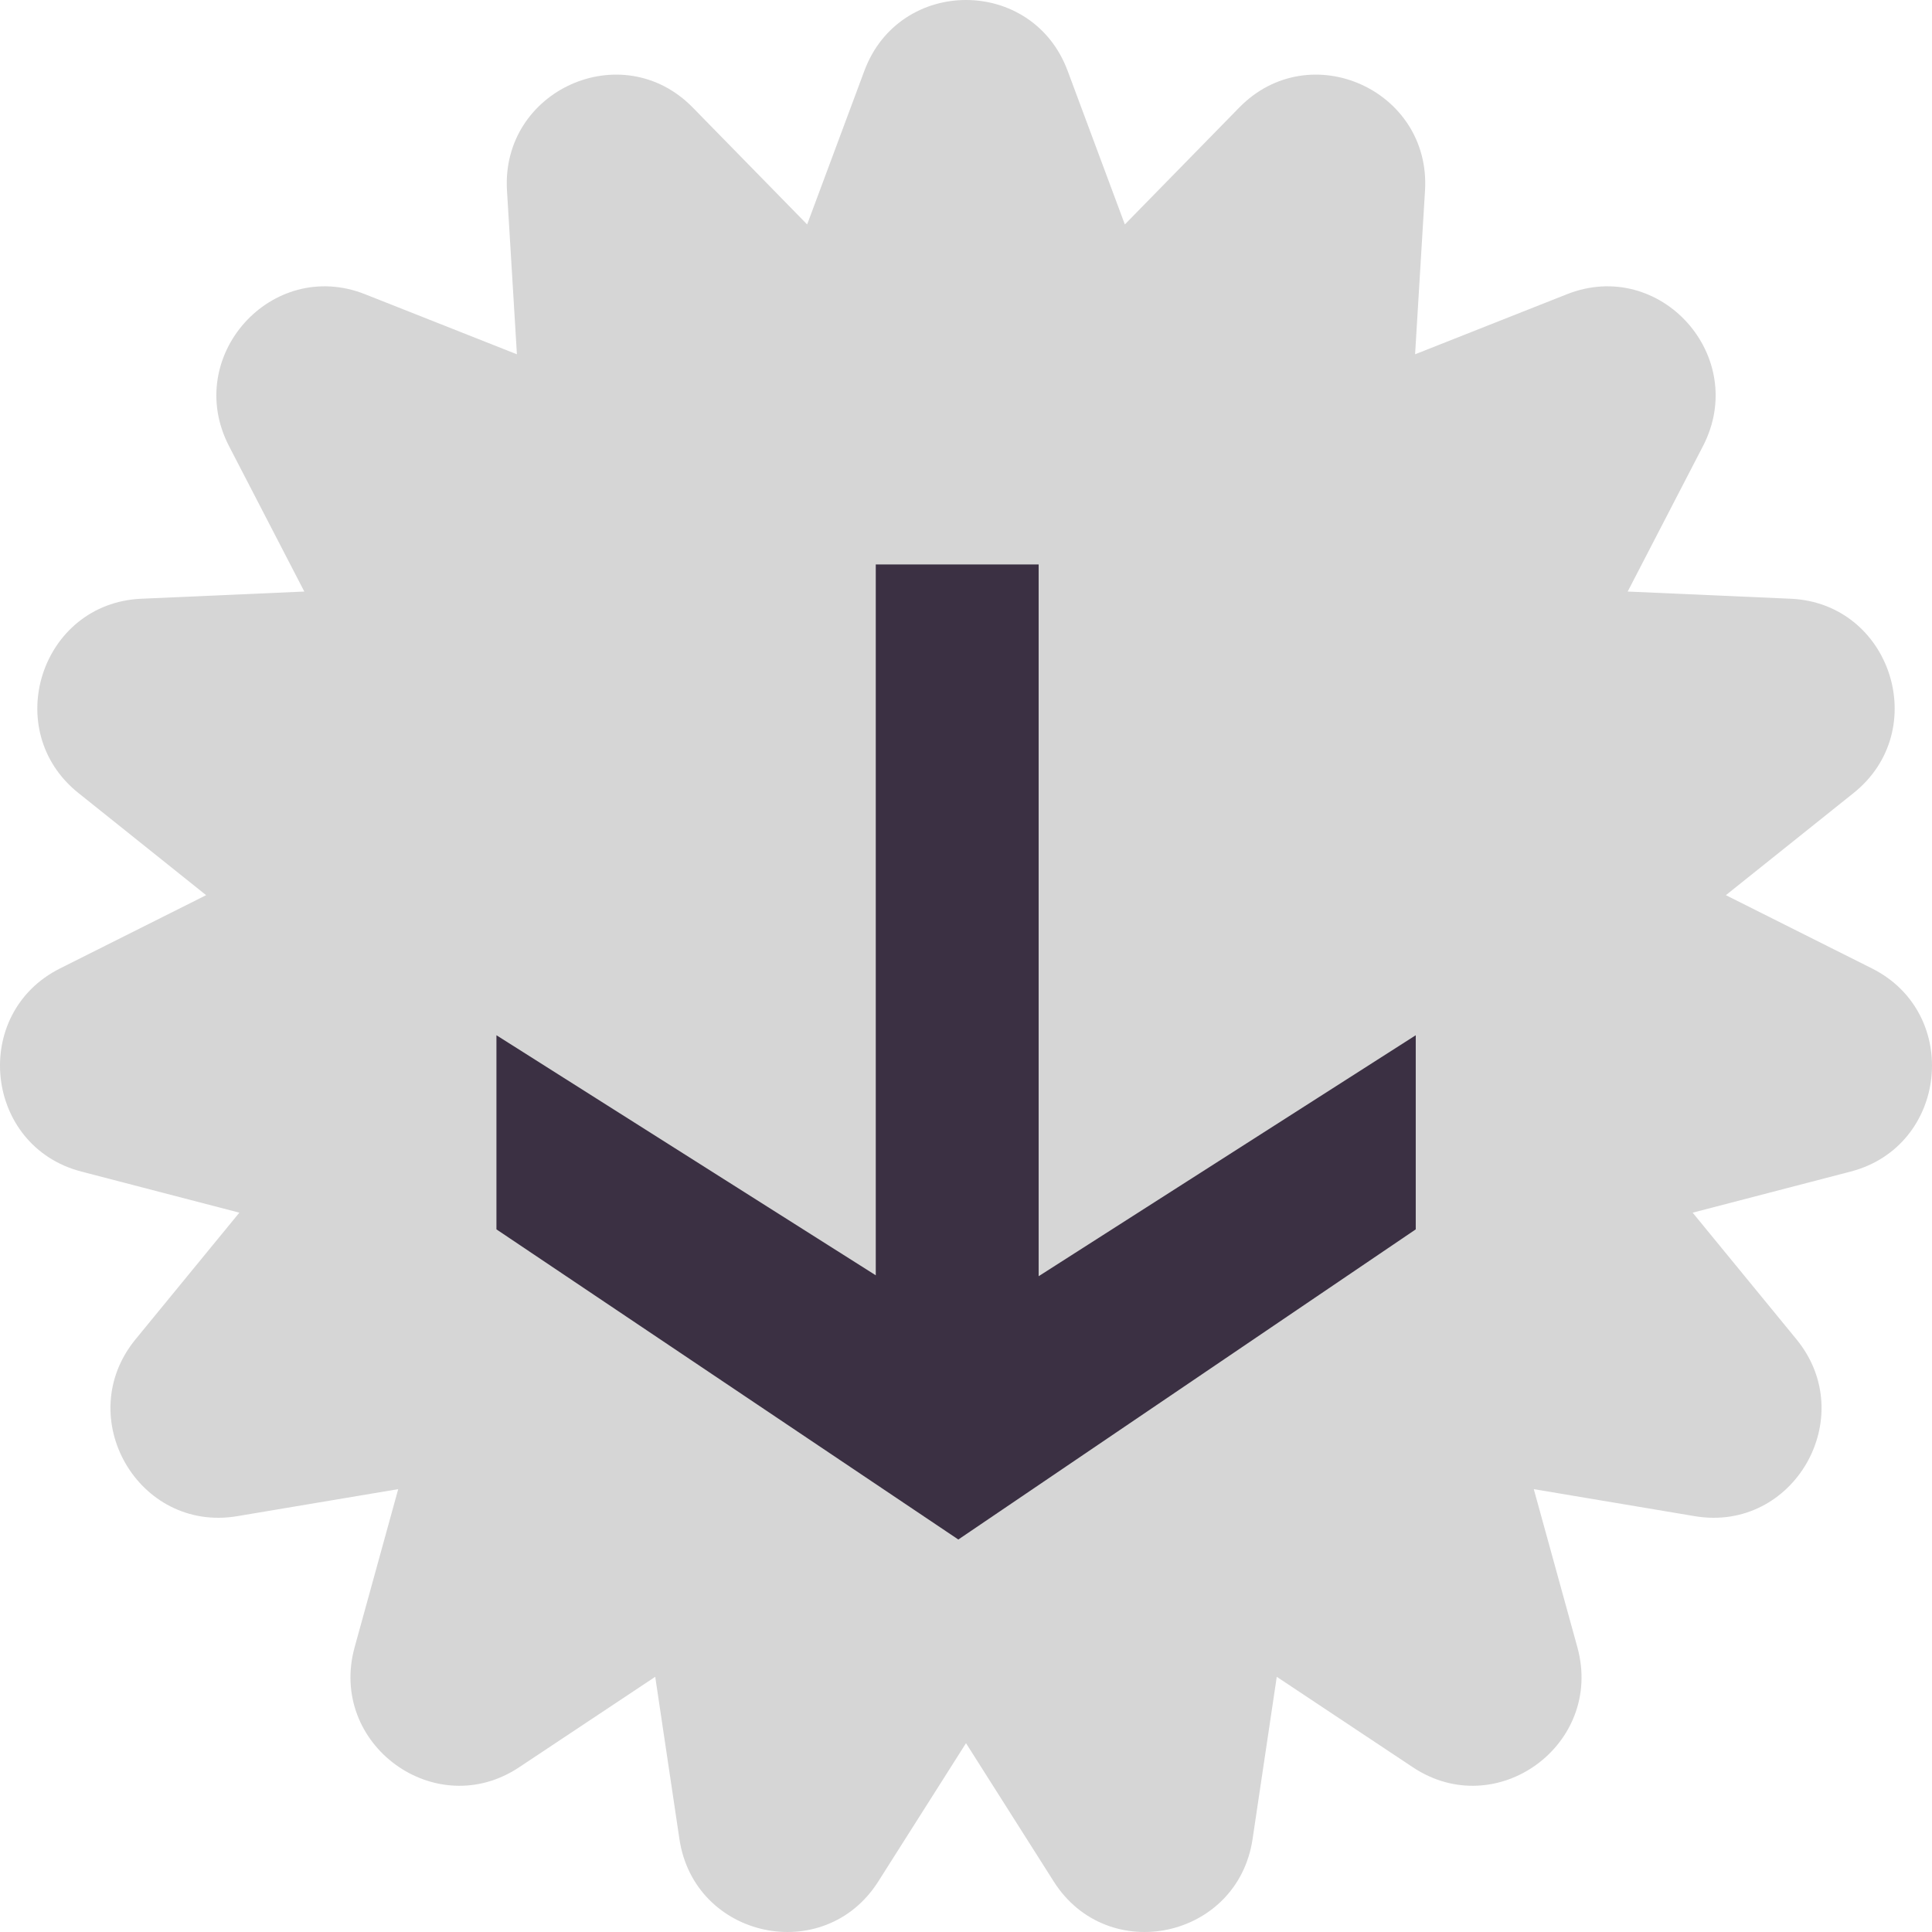
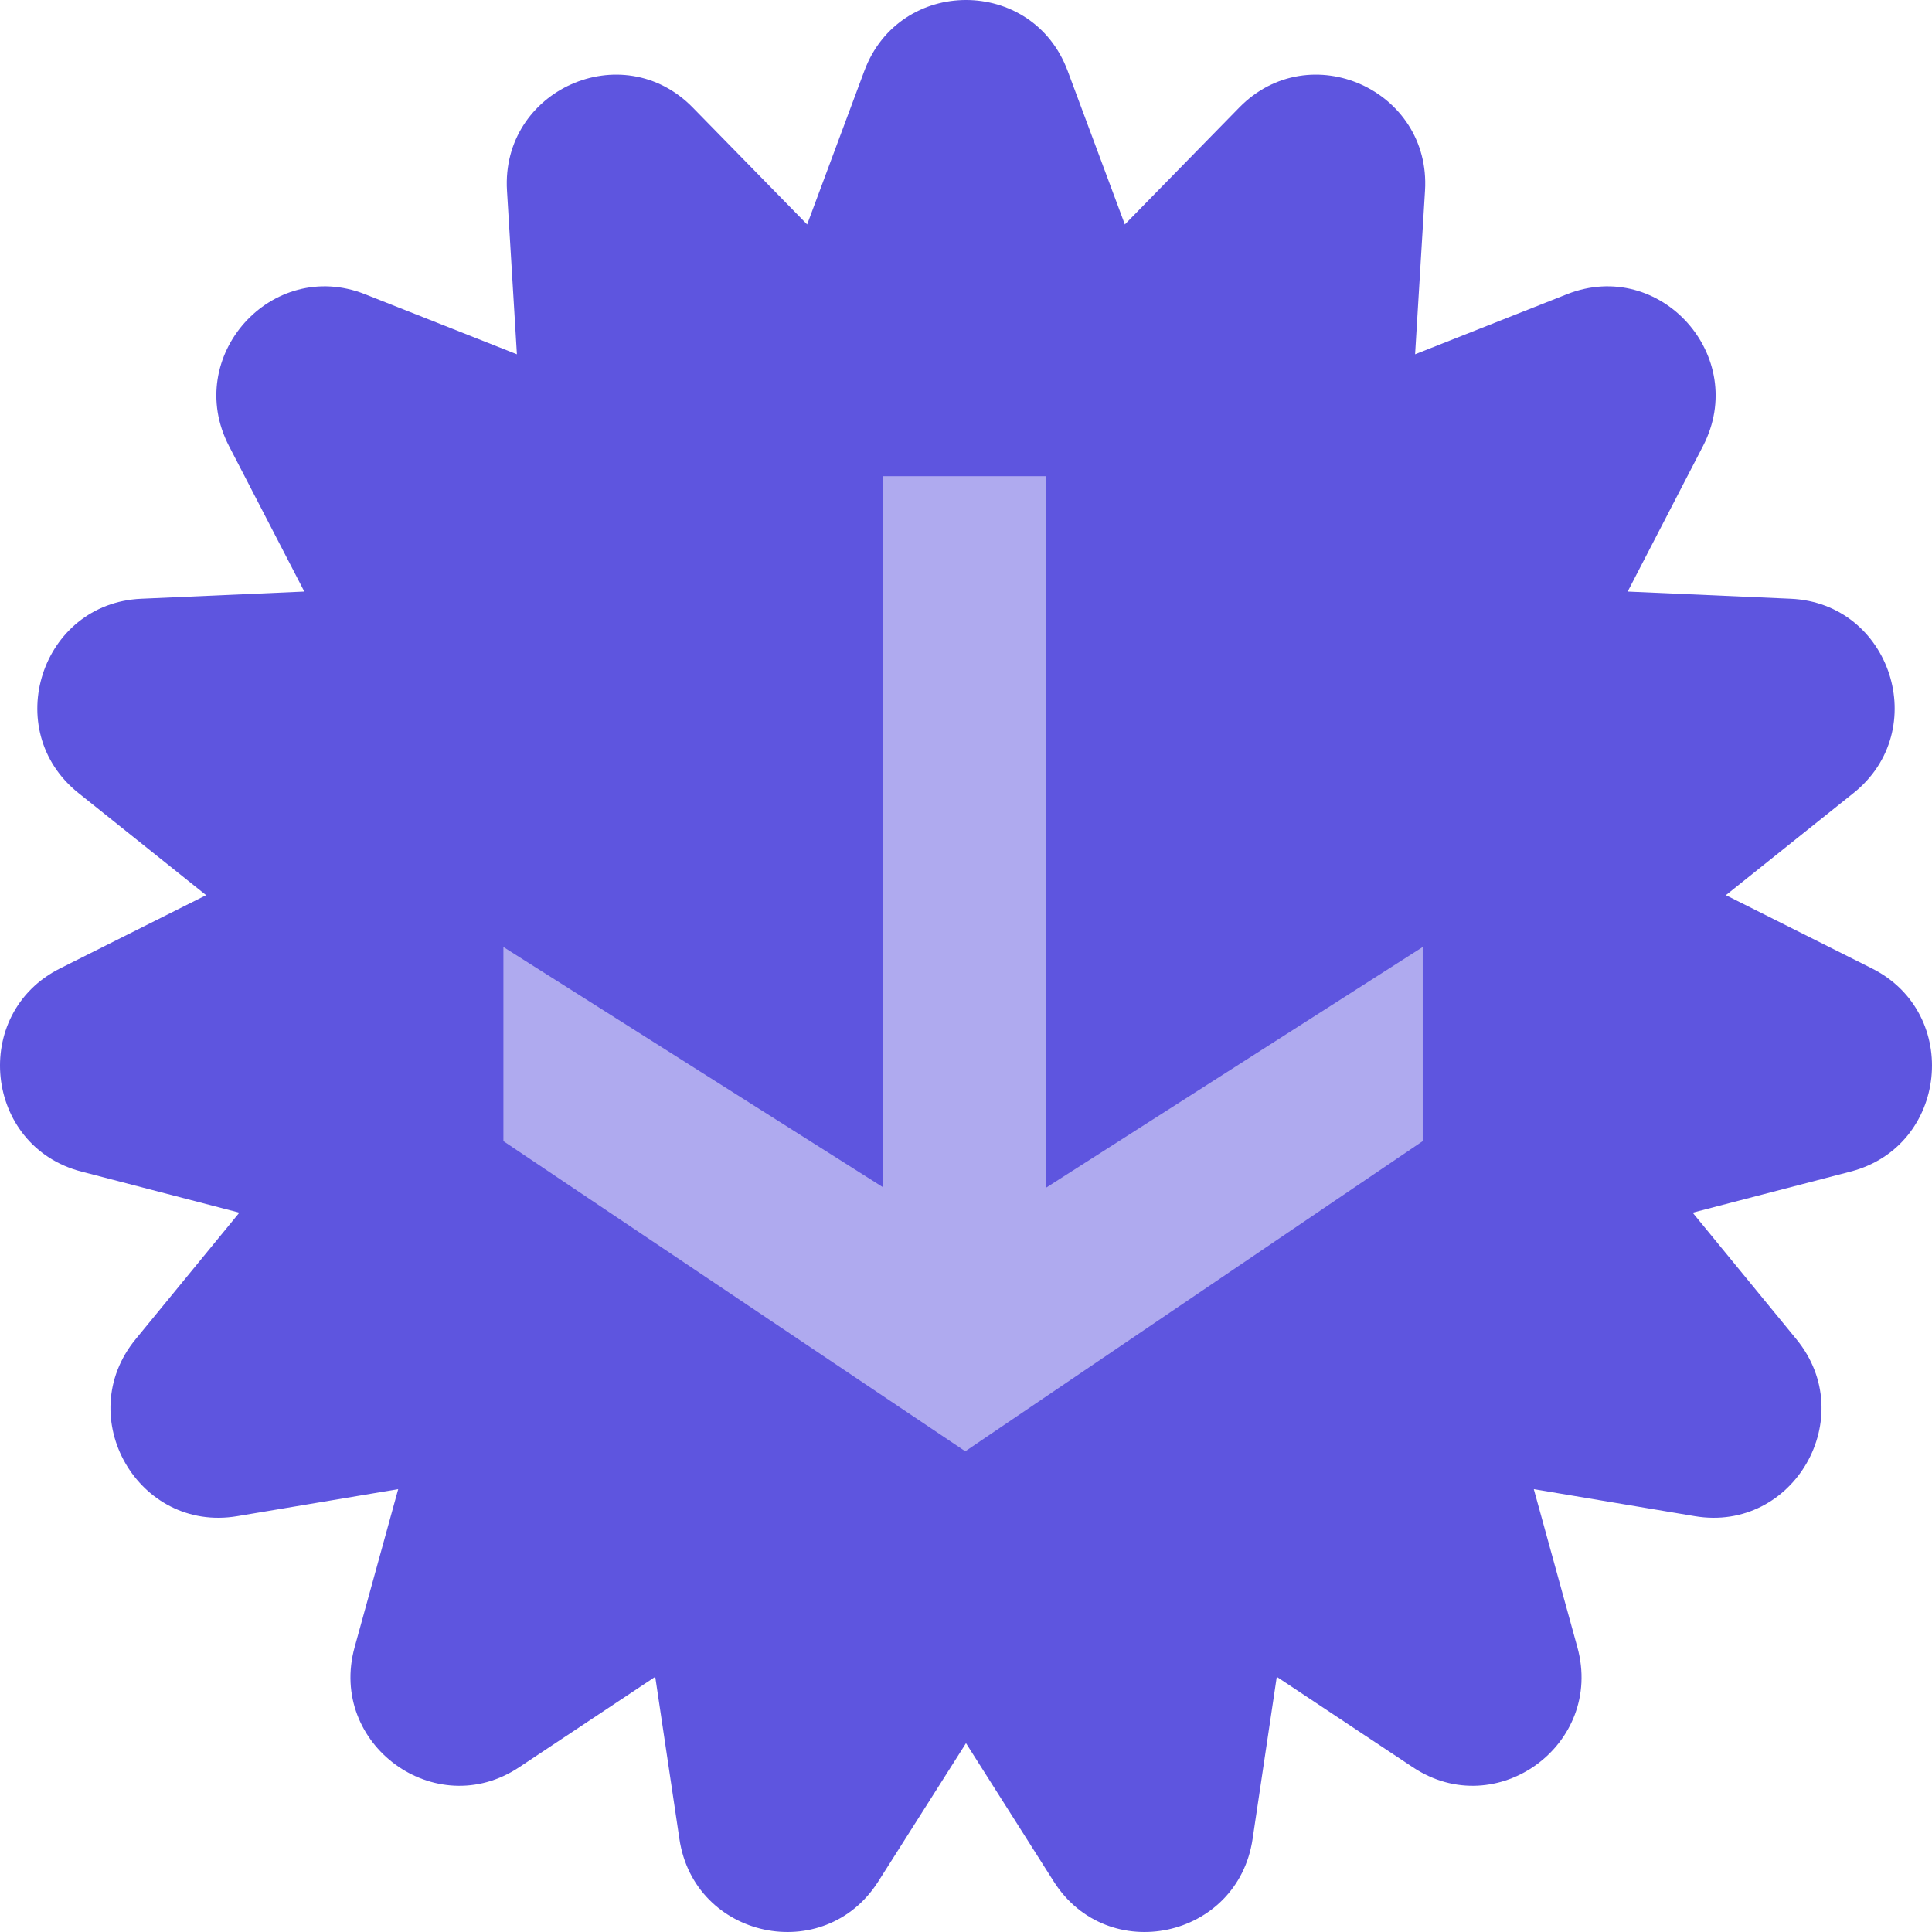
<svg xmlns="http://www.w3.org/2000/svg" width="142" height="142" viewBox="0 0 142 142" fill="none">
-   <path d="M63.529 5.207C66.114 -1.736 75.886 -1.736 78.471 5.207L82.675 16.496L91.086 7.901C96.258 2.616 105.185 6.61 104.737 14.008L104.008 26.04L115.17 21.625C122.034 18.911 128.573 26.208 125.169 32.784L119.633 43.478L131.617 44.007C138.986 44.333 142.006 53.672 136.235 58.287L126.849 65.794L137.583 71.176C144.183 74.485 143.162 84.251 136.021 86.109L124.408 89.13L132.035 98.434C136.726 104.155 131.84 112.659 124.564 111.437L112.732 109.451L115.935 121.068C117.904 128.211 109.998 133.983 103.846 129.894L93.841 123.243L92.064 135.165C90.972 142.495 81.413 144.537 77.448 138.287L71 128.122L64.552 138.287C60.587 144.537 51.028 142.495 49.936 135.165L48.159 123.243L38.154 129.894C32.002 133.983 24.096 128.211 26.065 121.068L29.268 109.451L17.436 111.437C10.16 112.659 5.274 104.155 9.965 98.434L17.592 89.13L5.979 86.109C-1.162 84.251 -2.183 74.485 4.417 71.176L15.151 65.794L5.765 58.287C-0.006 53.672 3.014 44.333 10.383 44.007L22.367 43.478L16.831 32.784C13.427 26.208 19.966 18.911 26.83 21.625L37.992 26.04L37.263 14.008C36.815 6.61 45.742 2.616 50.914 7.901L59.325 16.496L63.529 5.207Z" fill="#D6D6D6" />
-   <path d="M104.056 90.357L70.436 113.153L36.488 90.357V76.089L70.436 97.573L104.056 76.089V90.357ZM76.34 100.853H64.368L64.368 41.485H76.34L76.34 100.853Z" fill="#3B3043" />
+   <path d="M63.529 5.207C66.114 -1.736 75.886 -1.736 78.471 5.207L82.675 16.496L91.086 7.901C96.258 2.616 105.185 6.61 104.737 14.008L104.008 26.04L115.17 21.625C122.034 18.911 128.573 26.208 125.169 32.784L119.633 43.478L131.617 44.007C138.986 44.333 142.006 53.672 136.234 58.287L126.849 65.794L137.583 71.176C144.183 74.485 143.162 84.251 136.021 86.109L124.408 89.13L132.035 98.434C136.726 104.155 131.84 112.659 124.564 111.437L112.732 109.451L115.935 121.068C117.904 128.211 109.998 133.983 103.846 129.894L93.841 123.243L92.064 135.165C90.972 142.495 81.413 144.537 77.448 138.287L71 128.122L64.552 138.287C60.587 144.537 51.028 142.495 49.936 135.165L48.159 123.243L38.154 129.894C32.002 133.983 24.096 128.211 26.065 121.068L29.268 109.451L17.436 111.437C10.16 112.659 5.274 104.155 9.965 98.434L17.592 89.13L5.979 86.109C-1.162 84.251 -2.183 74.485 4.417 71.176L15.151 65.794L5.765 58.287C-0.006 53.672 3.014 44.333 10.383 44.007L22.367 43.478L16.831 32.784C13.427 26.208 19.966 18.911 26.83 21.625L37.992 26.04L37.263 14.008C36.815 6.61 45.742 2.616 50.914 7.901L59.325 16.496L63.529 5.207Z" fill="#5E55DF" />
+   <path d="M104.568 83.872L70.948 106.668L37 83.872V69.604L70.948 91.088L104.568 69.604V83.872ZM76.852 94.368H64.88V35H76.852V94.368Z" fill="#AFAAEF" />
</svg>
